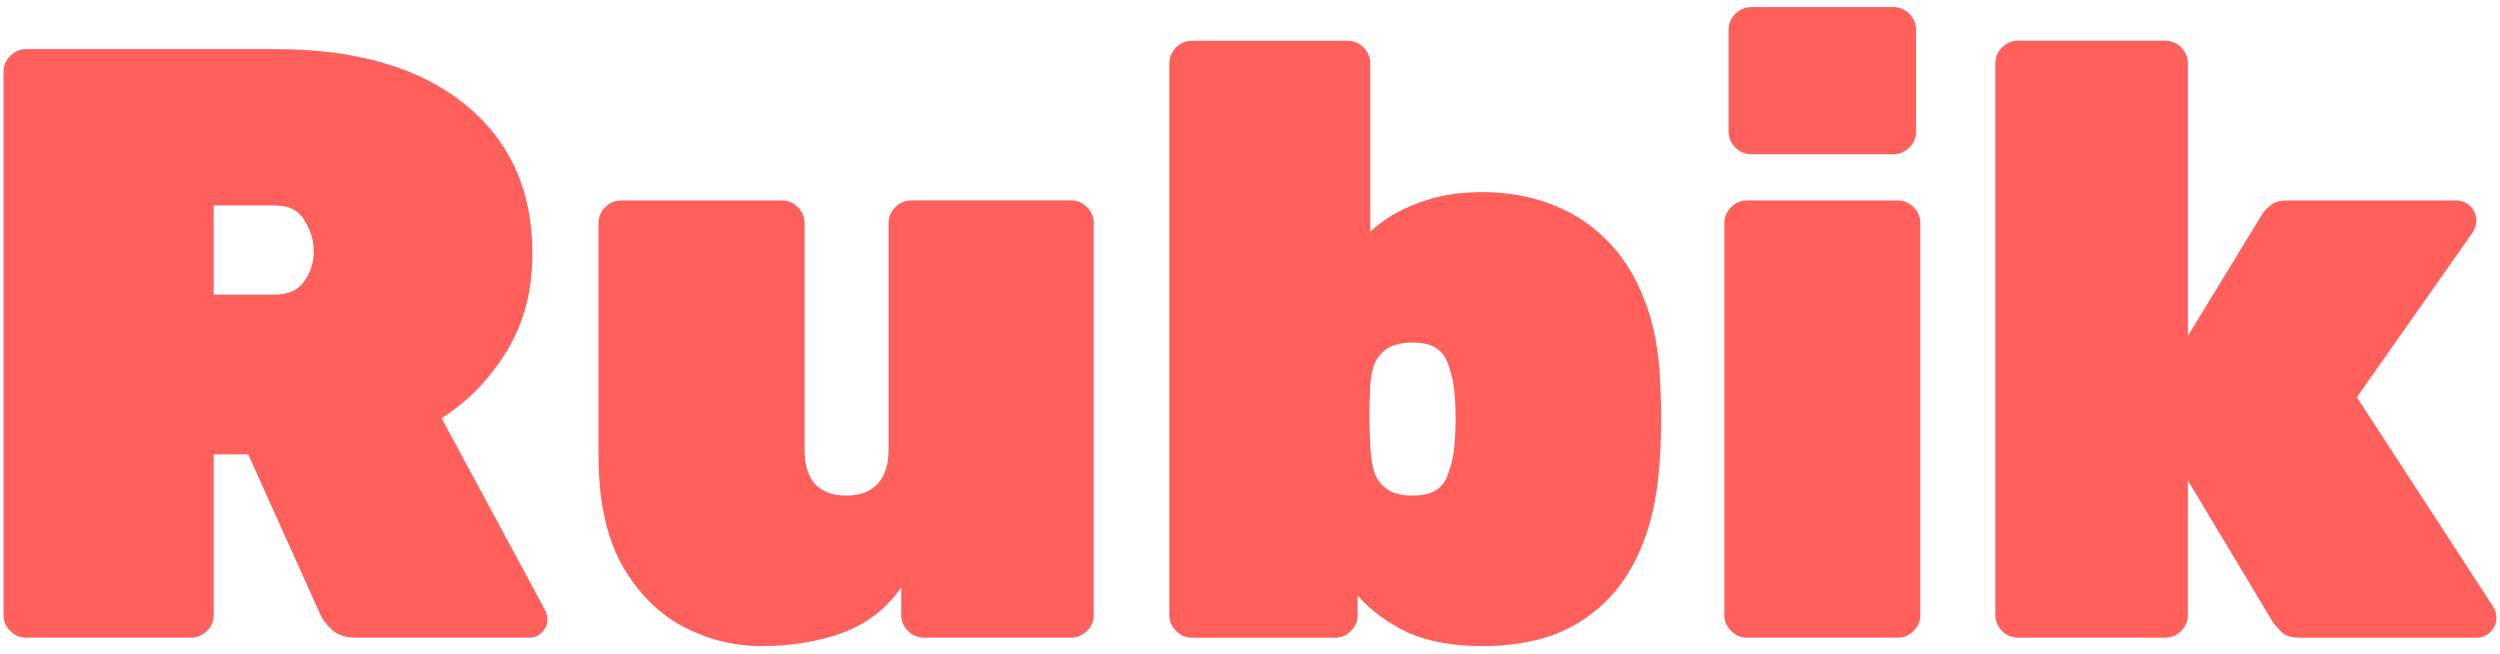
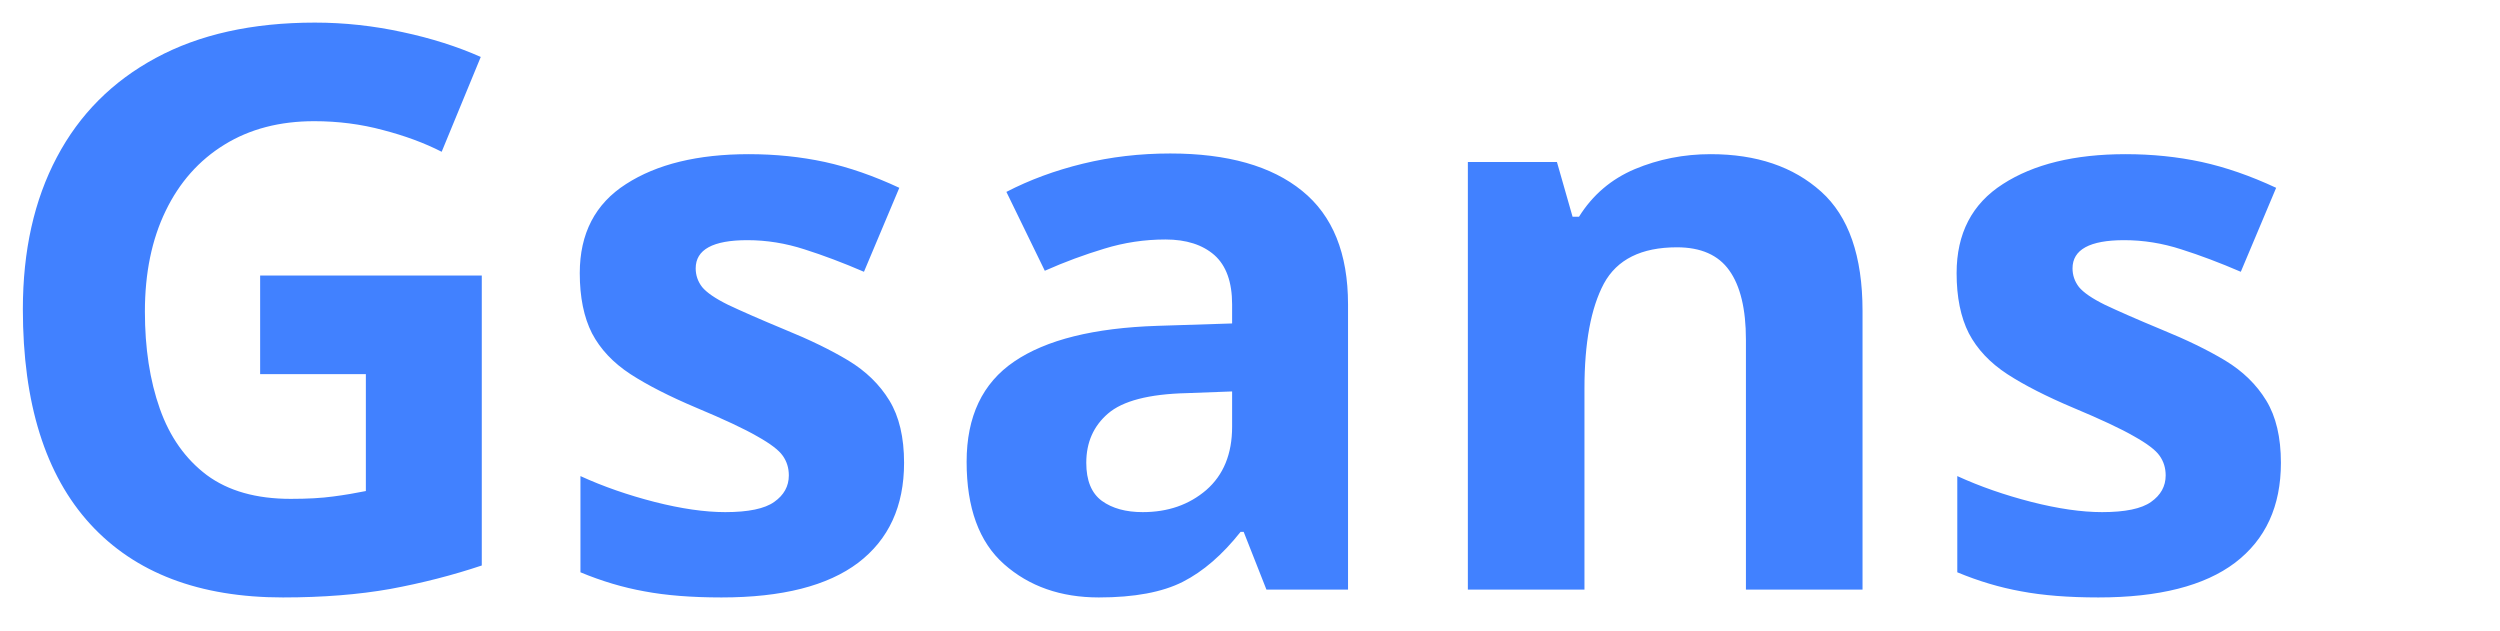
- <svg xmlns="http://www.w3.org/2000/svg" width="111" height="29" fill="none" version="1.1" viewBox="0 0 111 29">
-   <g style="fill:#ff605b" aria-label="Rubik">
-     <path d="m1.163 28.313q-0.411 0-0.709-0.299t-0.299-0.709v-24.117q0-0.411 0.299-0.709t0.709-0.299h11.051q5.376 0 8.4 2.427 3.024 2.427 3.024 6.645 0 2.501-1.157 4.368-1.12 1.829-2.875 2.949l4.592 8.512q0.112 0.224 0.112 0.411 0 0.336-0.261 0.597-0.224 0.224-0.56 0.224h-7.653q-0.747 0-1.12-0.373t-0.485-0.635l-3.211-7.131h-1.531v7.131q0 0.411-0.299 0.709t-0.709 0.299zm8.325-15.232h2.725q0.859 0 1.269-0.56 0.448-0.597 0.448-1.344t-0.411-1.381q-0.373-0.672-1.307-0.672h-2.725z" style="fill:#ff605b" />
-     <path d="m33.817 28.687q-1.867 0-3.547-0.896-1.643-0.896-2.688-2.763-1.008-1.867-1.008-4.816v-10.304q0-0.411 0.299-0.709t0.709-0.299h7.131q0.411 0 0.709 0.299t0.299 0.709v10.043q0 2.053 1.867 2.053 0.896 0 1.381-0.523t0.485-1.531v-10.043q0-0.411 0.299-0.709t0.709-0.299h7.093q0.411 0 0.709 0.299t0.299 0.709v17.397q0 0.411-0.299 0.709t-0.709 0.299h-6.533q-0.411 0-0.709-0.299t-0.299-0.709v-1.232q-0.933 1.381-2.576 2.016-1.643 0.597-3.621 0.597z" style="fill:#ff605b" />
-     <path d="m65.805 28.687q-1.941 0-3.285-0.597-1.344-0.635-2.24-1.643v0.859q0 0.411-0.299 0.709t-0.709 0.299h-6.347q-0.411 0-0.709-0.299t-0.299-0.709v-24.49q0-0.411 0.299-0.709t0.709-0.299h6.907q0.411 0 0.709 0.299t0.299 0.709v7.467q0.896-0.821 2.128-1.269 1.269-0.485 2.837-0.485 1.643 0 3.024 0.523 1.419 0.523 2.464 1.568 1.083 1.045 1.717 2.688 0.635 1.605 0.709 3.808 0.037 0.821 0.037 1.456t-0.037 1.493q-0.112 2.352-0.747 3.995t-1.717 2.688q-1.045 1.008-2.427 1.493-1.381 0.448-3.024 0.448zm-3.099-6.683q0.709 0 1.083-0.261t0.523-0.747q0.187-0.485 0.261-1.157 0.112-1.232 0-2.464-0.075-0.672-0.261-1.157-0.149-0.485-0.523-0.747t-1.083-0.261q-0.635 0-1.045 0.224-0.373 0.224-0.597 0.635-0.187 0.411-0.224 1.008-0.037 0.821-0.037 1.381 0 0.523 0.037 1.381 0.037 0.672 0.187 1.157 0.187 0.485 0.597 0.747t1.083 0.261z" style="fill:#ff605b" />
-     <path d="m77.57 28.313q-0.411 0-0.709-0.299t-0.299-0.709v-17.397q0-0.411 0.299-0.709t0.709-0.299h6.683q0.411 0 0.709 0.299t0.299 0.709v17.397q0 0.411-0.299 0.709t-0.709 0.299zm0.187-21.466q-0.411 0-0.709-0.299t-0.299-0.709v-4.517q0-0.411 0.299-0.709t0.709-0.299h6.309q0.411 0 0.709 0.299t0.299 0.709v4.517q0 0.411-0.299 0.709t-0.709 0.299z" style="fill:#ff605b" />
-     <path d="m89.601 28.313q-0.411 0-0.709-0.299t-0.299-0.709v-24.49q0-0.411 0.299-0.709t0.709-0.299h6.533q0.411 0 0.709 0.299t0.299 0.709v12.096l3.285-5.376q0.075-0.149 0.336-0.373 0.261-0.261 0.747-0.261h7.541q0.373 0 0.635 0.261 0.261 0.261 0.261 0.635 0 0.149-0.075 0.336-0.037 0.149-0.112 0.224l-5.115 7.28 6.048 9.296q0.149 0.224 0.149 0.485 0 0.373-0.261 0.635t-0.635 0.261h-7.84q-0.56 0-0.821-0.261-0.261-0.299-0.336-0.373l-3.808-6.347v5.973q0 0.411-0.299 0.709t-0.709 0.299z" style="fill:#ff605b" />
-   </g>
+ <svg xmlns="http://www.w3.org/2000/svg" width="114.91" height="29" fill="none" version="1.1" viewBox="0 0 114.91 29">
+   <text x="-1.044" y="27.1" style="font-family:sans-serif;font-size:36px;line-height:1.25" xml:space="preserve">
+     <tspan x="-1.044" y="27.1" style="fill:#4181ff;font-family:Montserrat;font-size:36px;font-weight:900">Gsans</tspan>
+   </text>
</svg>
